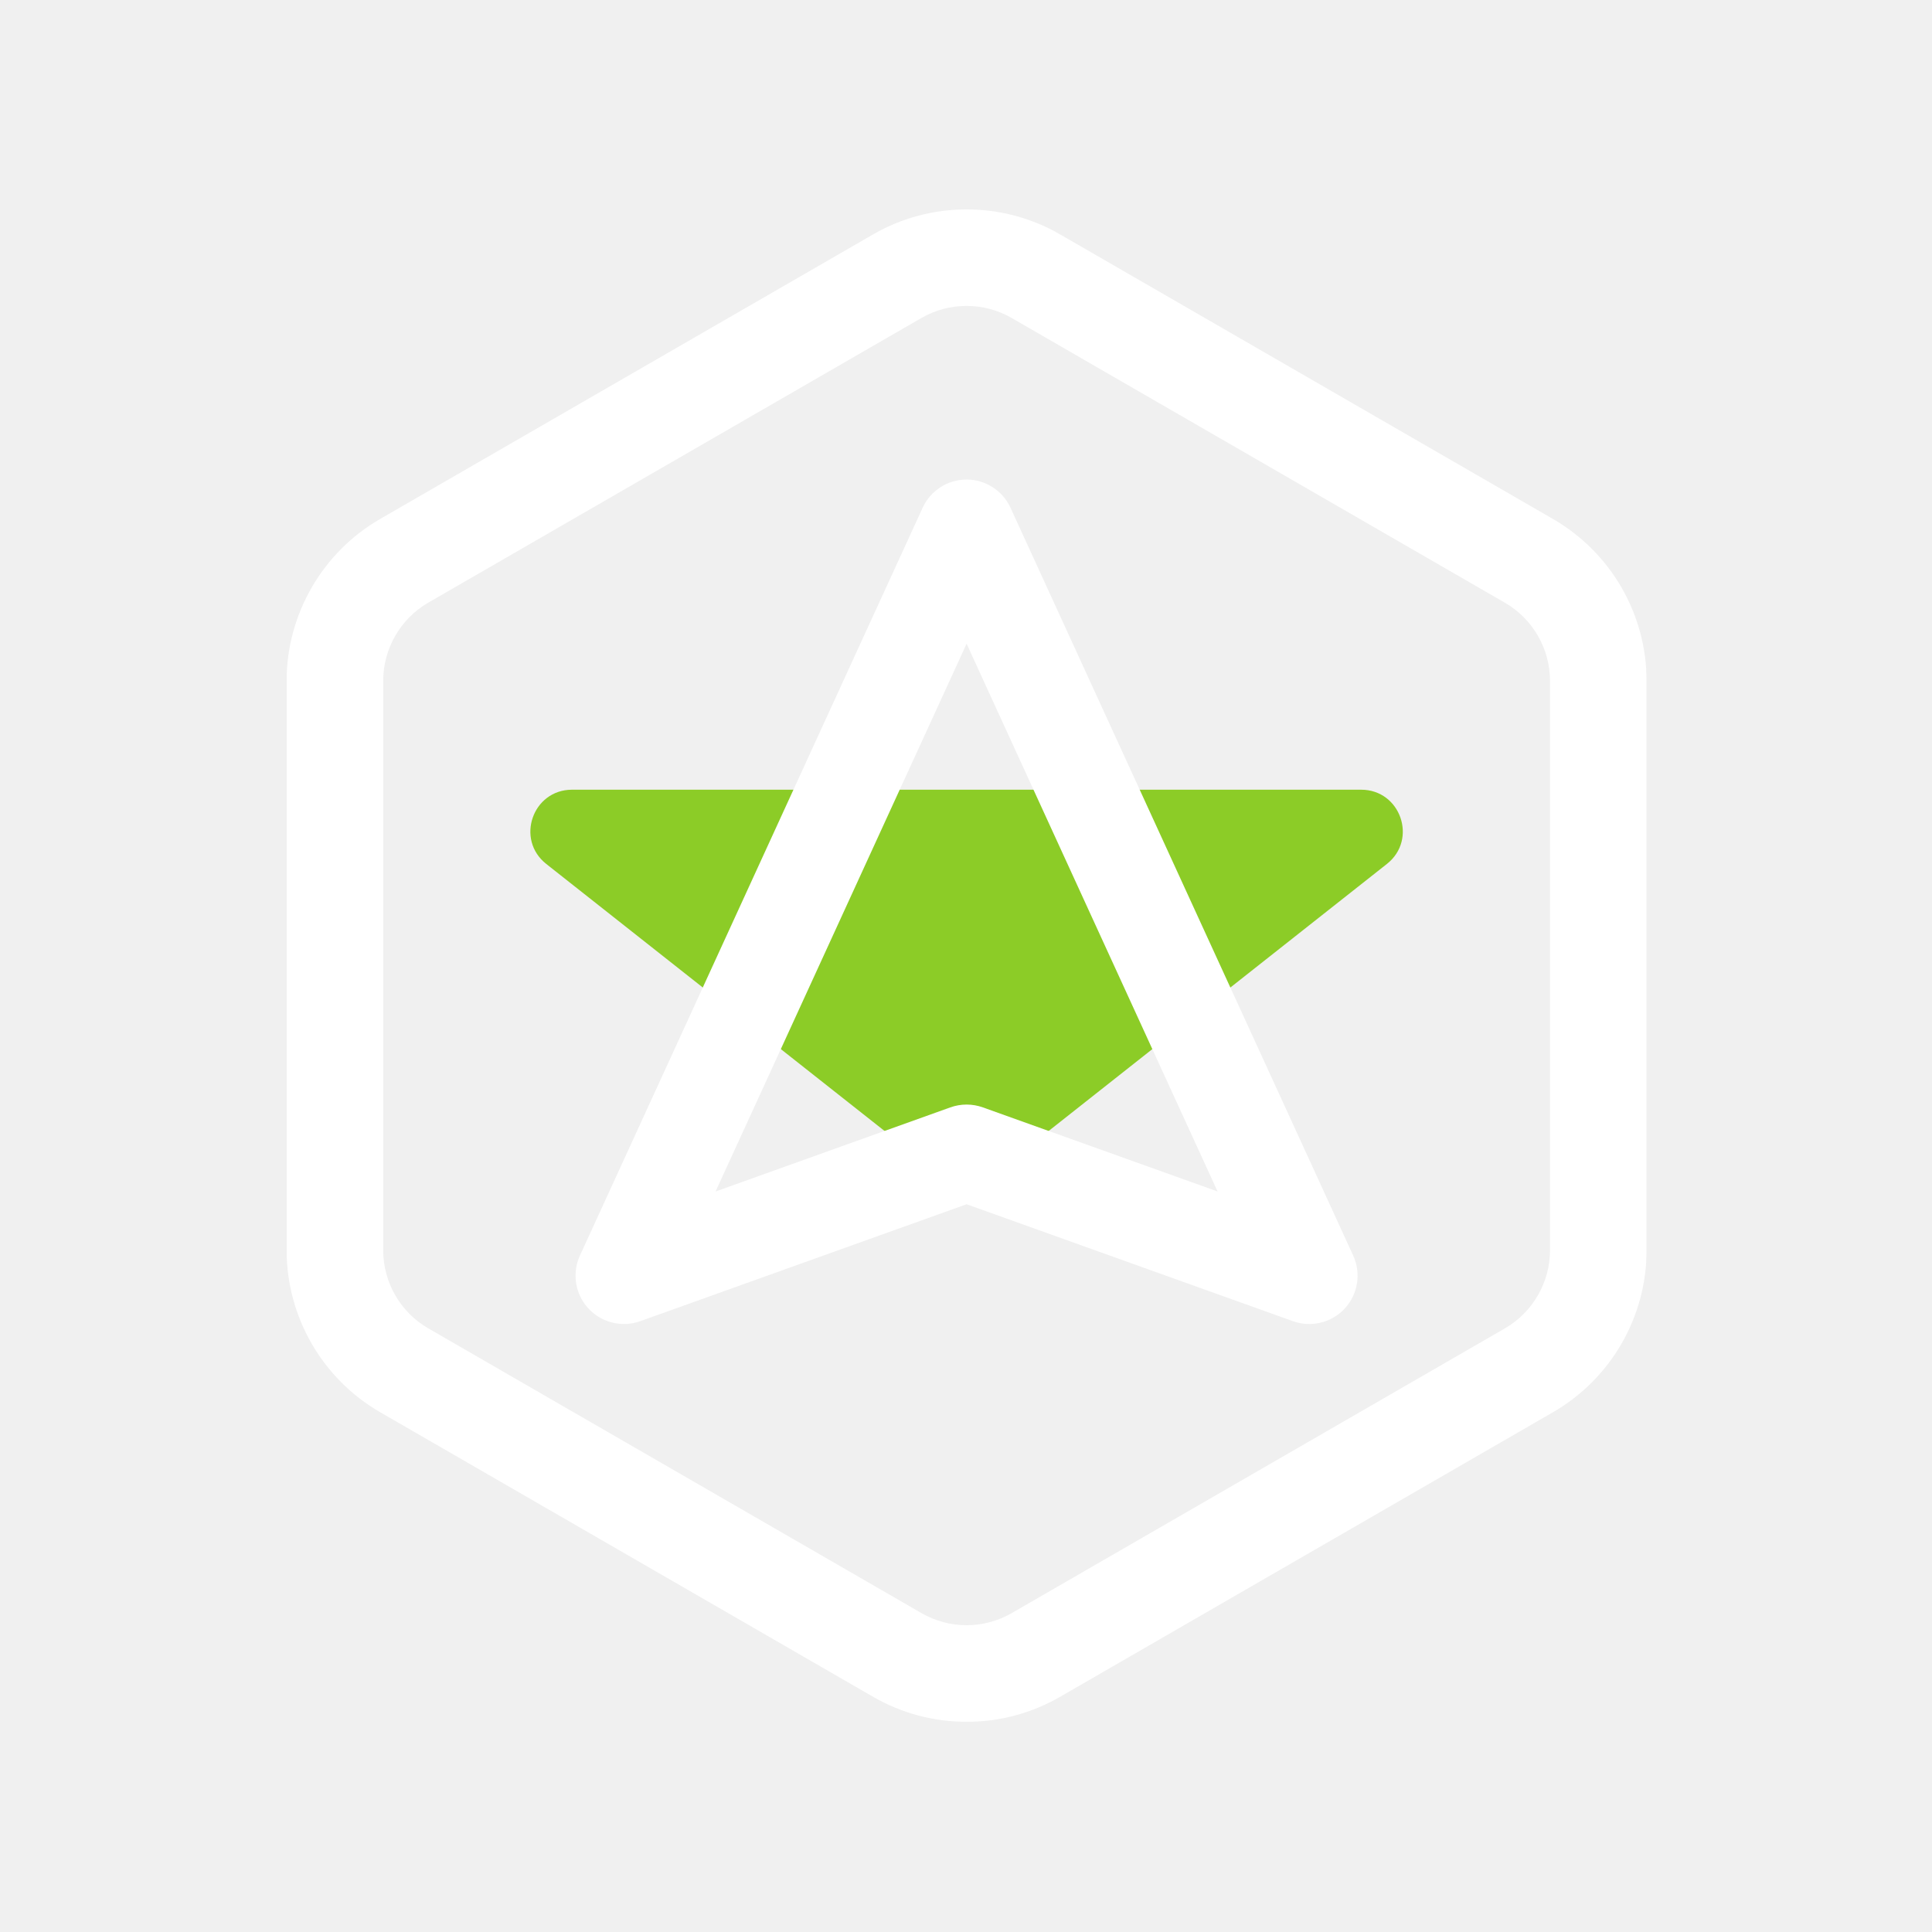
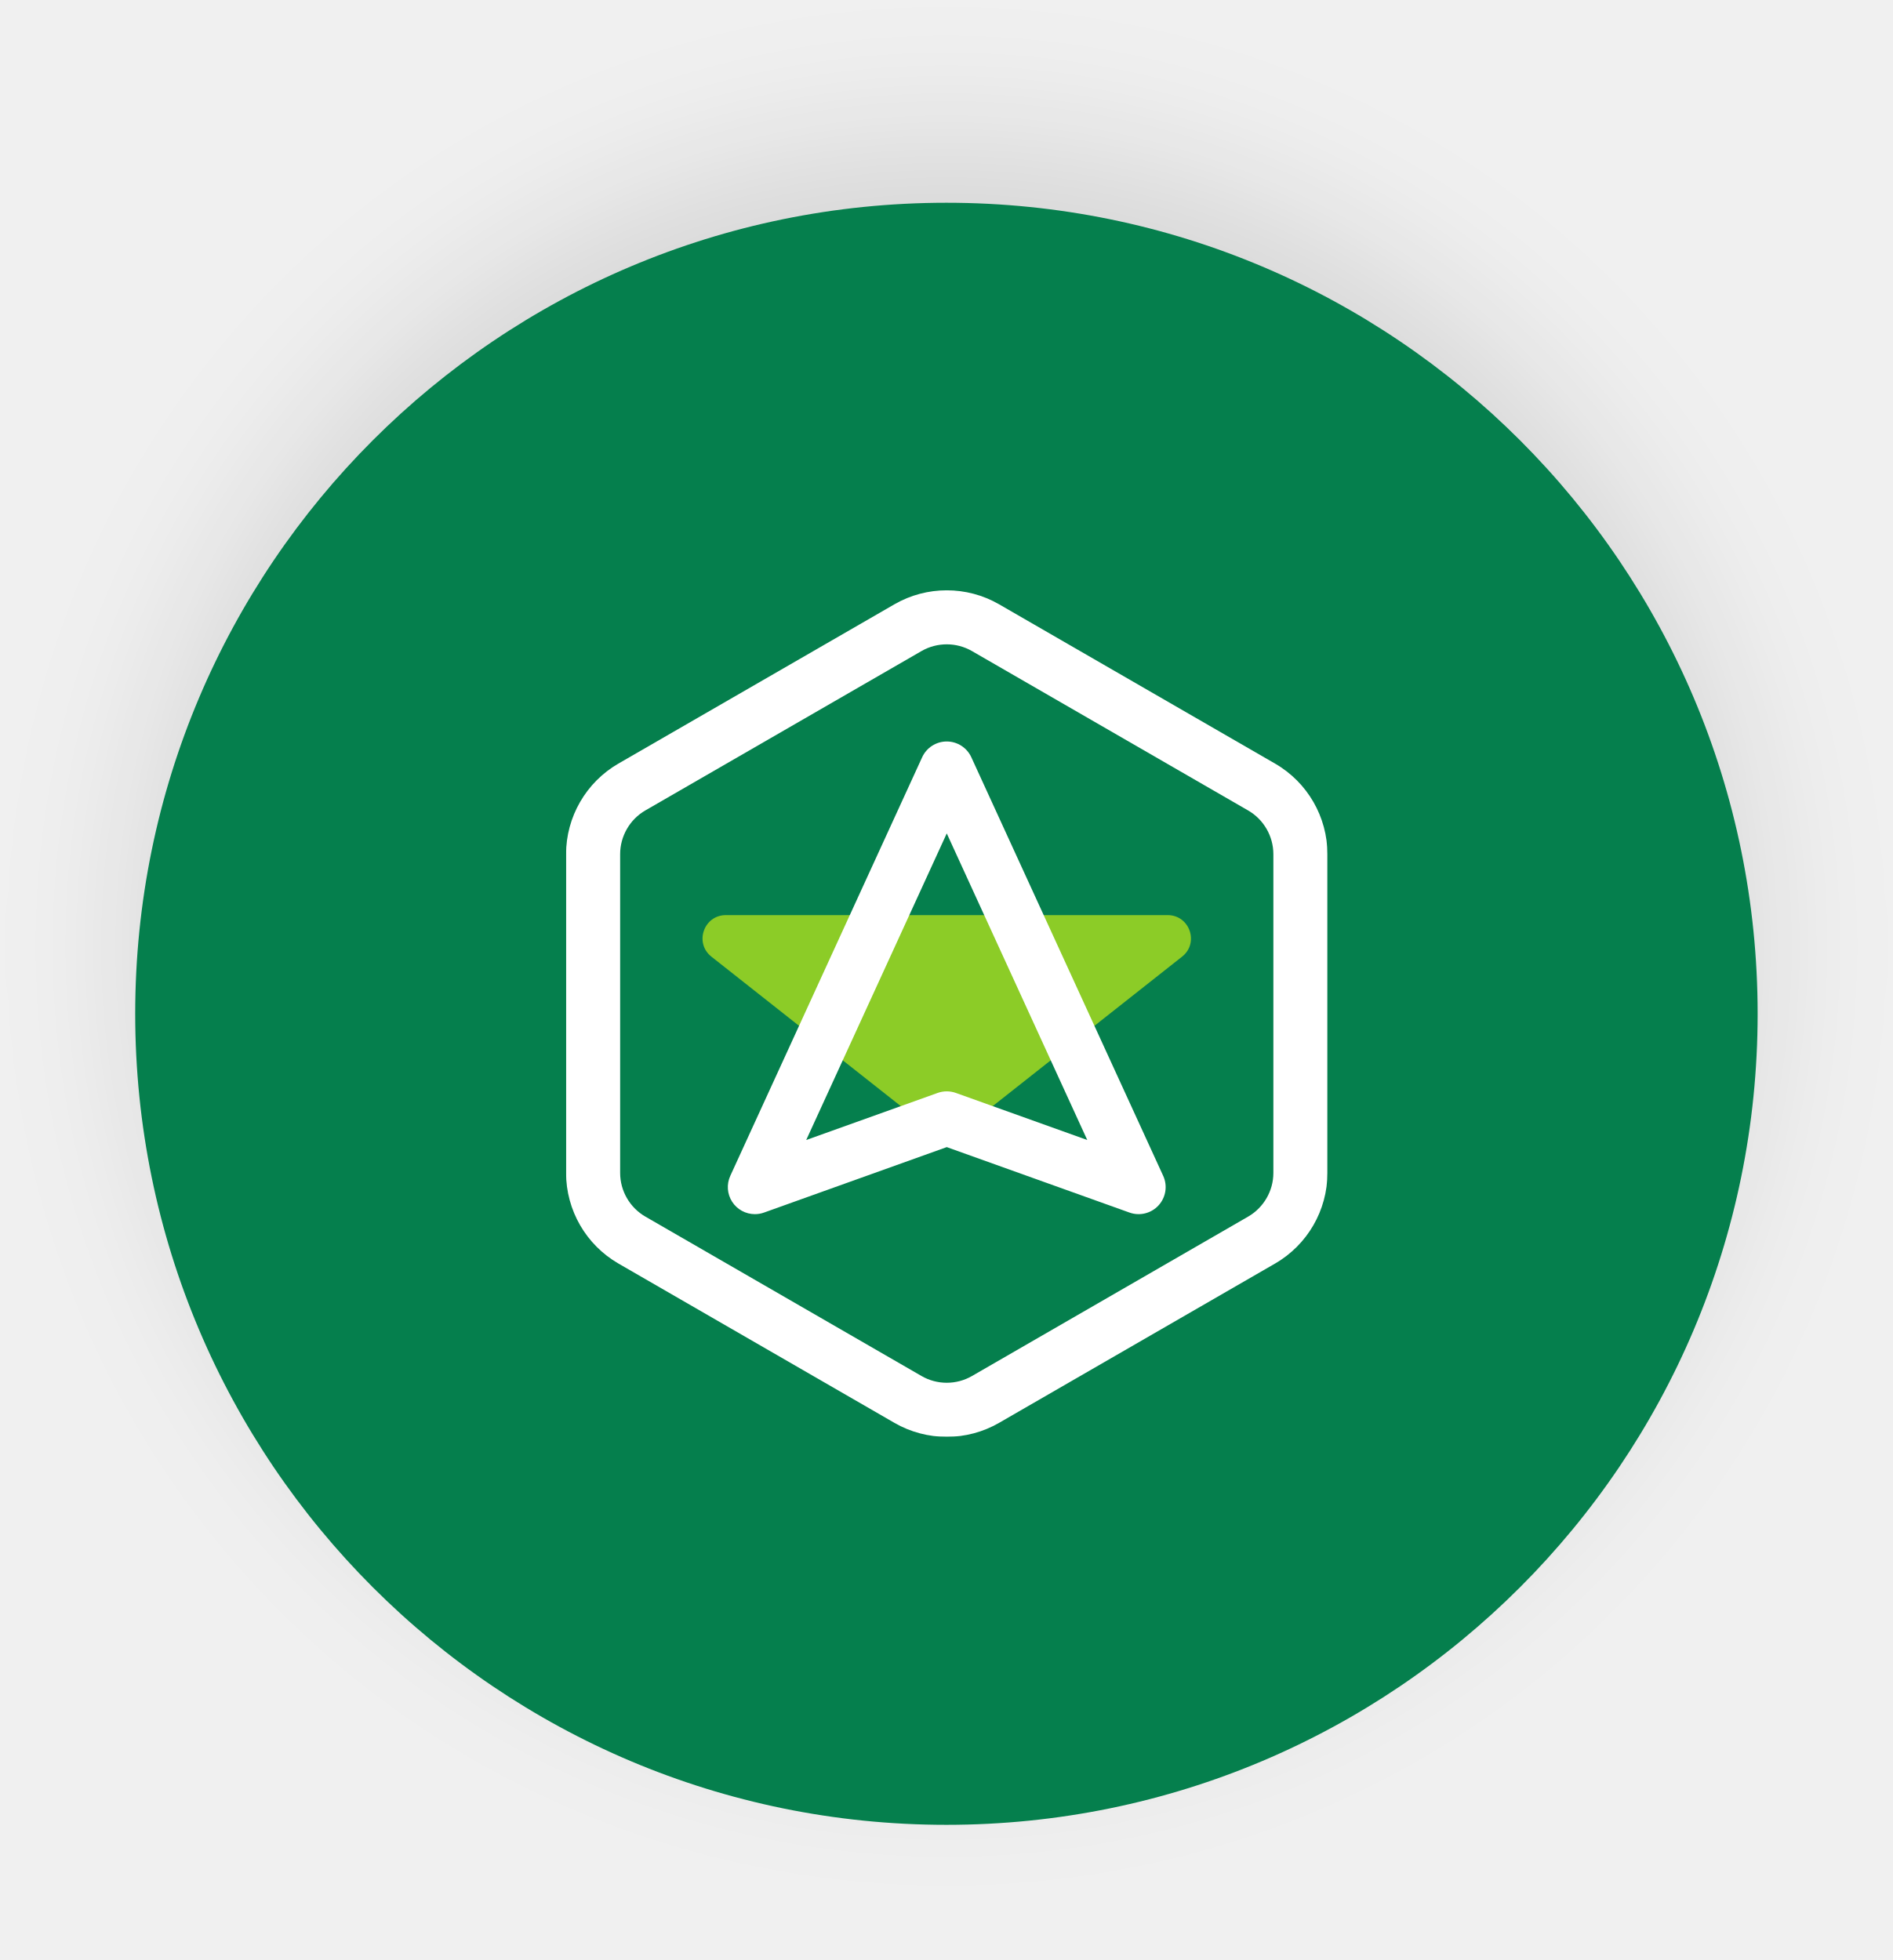
- <svg xmlns="http://www.w3.org/2000/svg" xmlns:xlink="http://www.w3.org/1999/xlink" width="32" height="32" viewBox="0 0 32 32">
+ <svg xmlns="http://www.w3.org/2000/svg" xmlns:xlink="http://www.w3.org/1999/xlink" width="56" height="58" viewBox="0 0 56 58">
  <defs>
-     <path id="mc6f1fkqpa" d="M0 0h22.526v25.05H0z" />
+     <filter x="-14.6%" y="-18.8%" width="129.2%" height="129.2%" filterUnits="objectBoundingBox" id="znwognwipa">
+       <feOffset dy="-2" in="SourceAlpha" result="shadowOffsetOuter1" />
+       <feGaussianBlur stdDeviation="2" in="shadowOffsetOuter1" result="shadowBlurOuter1" />
+       <feColorMatrix values="0 0 0 0 0 0 0 0 0 0 0 0 0 0 0 0 0 0 0.1 0" in="shadowBlurOuter1" />
+     </filter>
+     <circle id="63zl4e2z0b" cx="28" cy="28" r="24" />
+     <path id="eoass2z5mc" d="M0 0h22.526v25.05H0z" />
  </defs>
  <g fill="none" fill-rule="evenodd">
-     <g transform="translate(4.747 3.467)">
-       <mask id="s65wp9kg0b" fill="#fff">
-         <use xlink:href="#mc6f1fkqpa" />
+     <g transform="translate(0 2)">
+       <use fill="#000" filter="url(#znwognwipa)" xlink:href="#63zl4e2z0b" />
+       <use fill="#057F4D" xlink:href="#63zl4e2z0b" />
+     </g>
+     <path d="M0 2h56v56H0z" />
+     <g transform="translate(16.747 17.467)">
+       <mask id="dlyumma37d" fill="#fff">
+         <use xlink:href="#eoass2z5mc" />
      </mask>
-       <path d="M11.263 1.6c-.258 0-.517.066-.747.199l-8.17 4.716c-.46.266-.746.762-.746 1.294v9.433c0 .532.286 1.027.747 1.293l8.17 4.717c.46.266 1.032.266 1.492 0l8.17-4.717c.46-.266.747-.761.747-1.293V7.81c0-.532-.286-1.028-.747-1.294L12.01 1.8c-.23-.133-.488-.2-.746-.2m0 23.452c-.535 0-1.07-.138-1.547-.413l-8.17-4.717A3.102 3.102 0 0 1 0 17.242V7.81c0-1.102.593-2.128 1.547-2.68L9.717.414c.953-.55 2.139-.55 3.092 0l8.17 4.717a3.102 3.102 0 0 1 1.547 2.679v9.433a3.102 3.102 0 0 1-1.547 2.679l-8.17 4.717a3.092 3.092 0 0 1-1.546.413" fill="#FFF" mask="url(#s65wp9kg0b)" />
+       <path d="M11.263 1.6c-.258 0-.517.066-.747.199l-8.17 4.716c-.46.266-.746.762-.746 1.294v9.433c0 .532.286 1.027.747 1.293l8.17 4.717c.46.266 1.032.266 1.492 0l8.17-4.717c.46-.266.747-.761.747-1.293V7.81c0-.532-.286-1.028-.747-1.294L12.01 1.8c-.23-.133-.488-.2-.746-.2m0 23.452c-.535 0-1.07-.138-1.547-.413l-8.17-4.717A3.102 3.102 0 0 1 0 17.242V7.81c0-1.102.593-2.128 1.547-2.68L9.717.414c.953-.55 2.139-.55 3.092 0l8.17 4.717a3.102 3.102 0 0 1 1.547 2.679v9.433a3.102 3.102 0 0 1-1.547 2.679l-8.17 4.717a3.092 3.092 0 0 1-1.546.413" fill="#FFF" mask="url(#dlyumma37d)" />
    </g>
-     <path d="M15.583 19.468 9.048 14.31c-.513-.405-.227-1.23.427-1.23h13.07c.653 0 .94.825.426 1.23l-6.534 5.158a.69.69 0 0 1-.854 0" fill="#8CCC27" />
-     <path d="M16.01 18.295a.8.8 0 0 1 .27.047l3.887 1.393-4.157-9.073-4.158 9.073 3.888-1.393a.8.8 0 0 1 .27-.047m-5.676 3.634a.8.8 0 0 1-.728-1.134L15.282 8.41a.8.8 0 0 1 1.455 0l5.676 12.386a.8.8 0 0 1-.997 1.087l-5.406-1.937-5.406 1.937a.8.8 0 0 1-.27.047" fill="#FFF" />
+     <path d="m27.583 33.468-6.535-5.158c-.513-.405-.227-1.23.427-1.23h13.07c.653 0 .94.825.426 1.23l-6.534 5.158a.69.69 0 0 1-.854 0" fill="#8CCC27" />
+     <path d="M28.01 32.295a.8.8 0 0 1 .27.047l3.887 1.393-4.157-9.073-4.158 9.073 3.888-1.393a.8.8 0 0 1 .27-.047m-5.676 3.634a.8.8 0 0 1-.728-1.134l5.676-12.386a.8.8 0 0 1 1.455 0l5.676 12.386a.8.8 0 0 1-.997 1.087l-5.406-1.937-5.406 1.937a.8.8 0 0 1-.27.047" fill="#FFF" />
+     <path d="M0 2h56v56H0z" />
  </g>
</svg>
